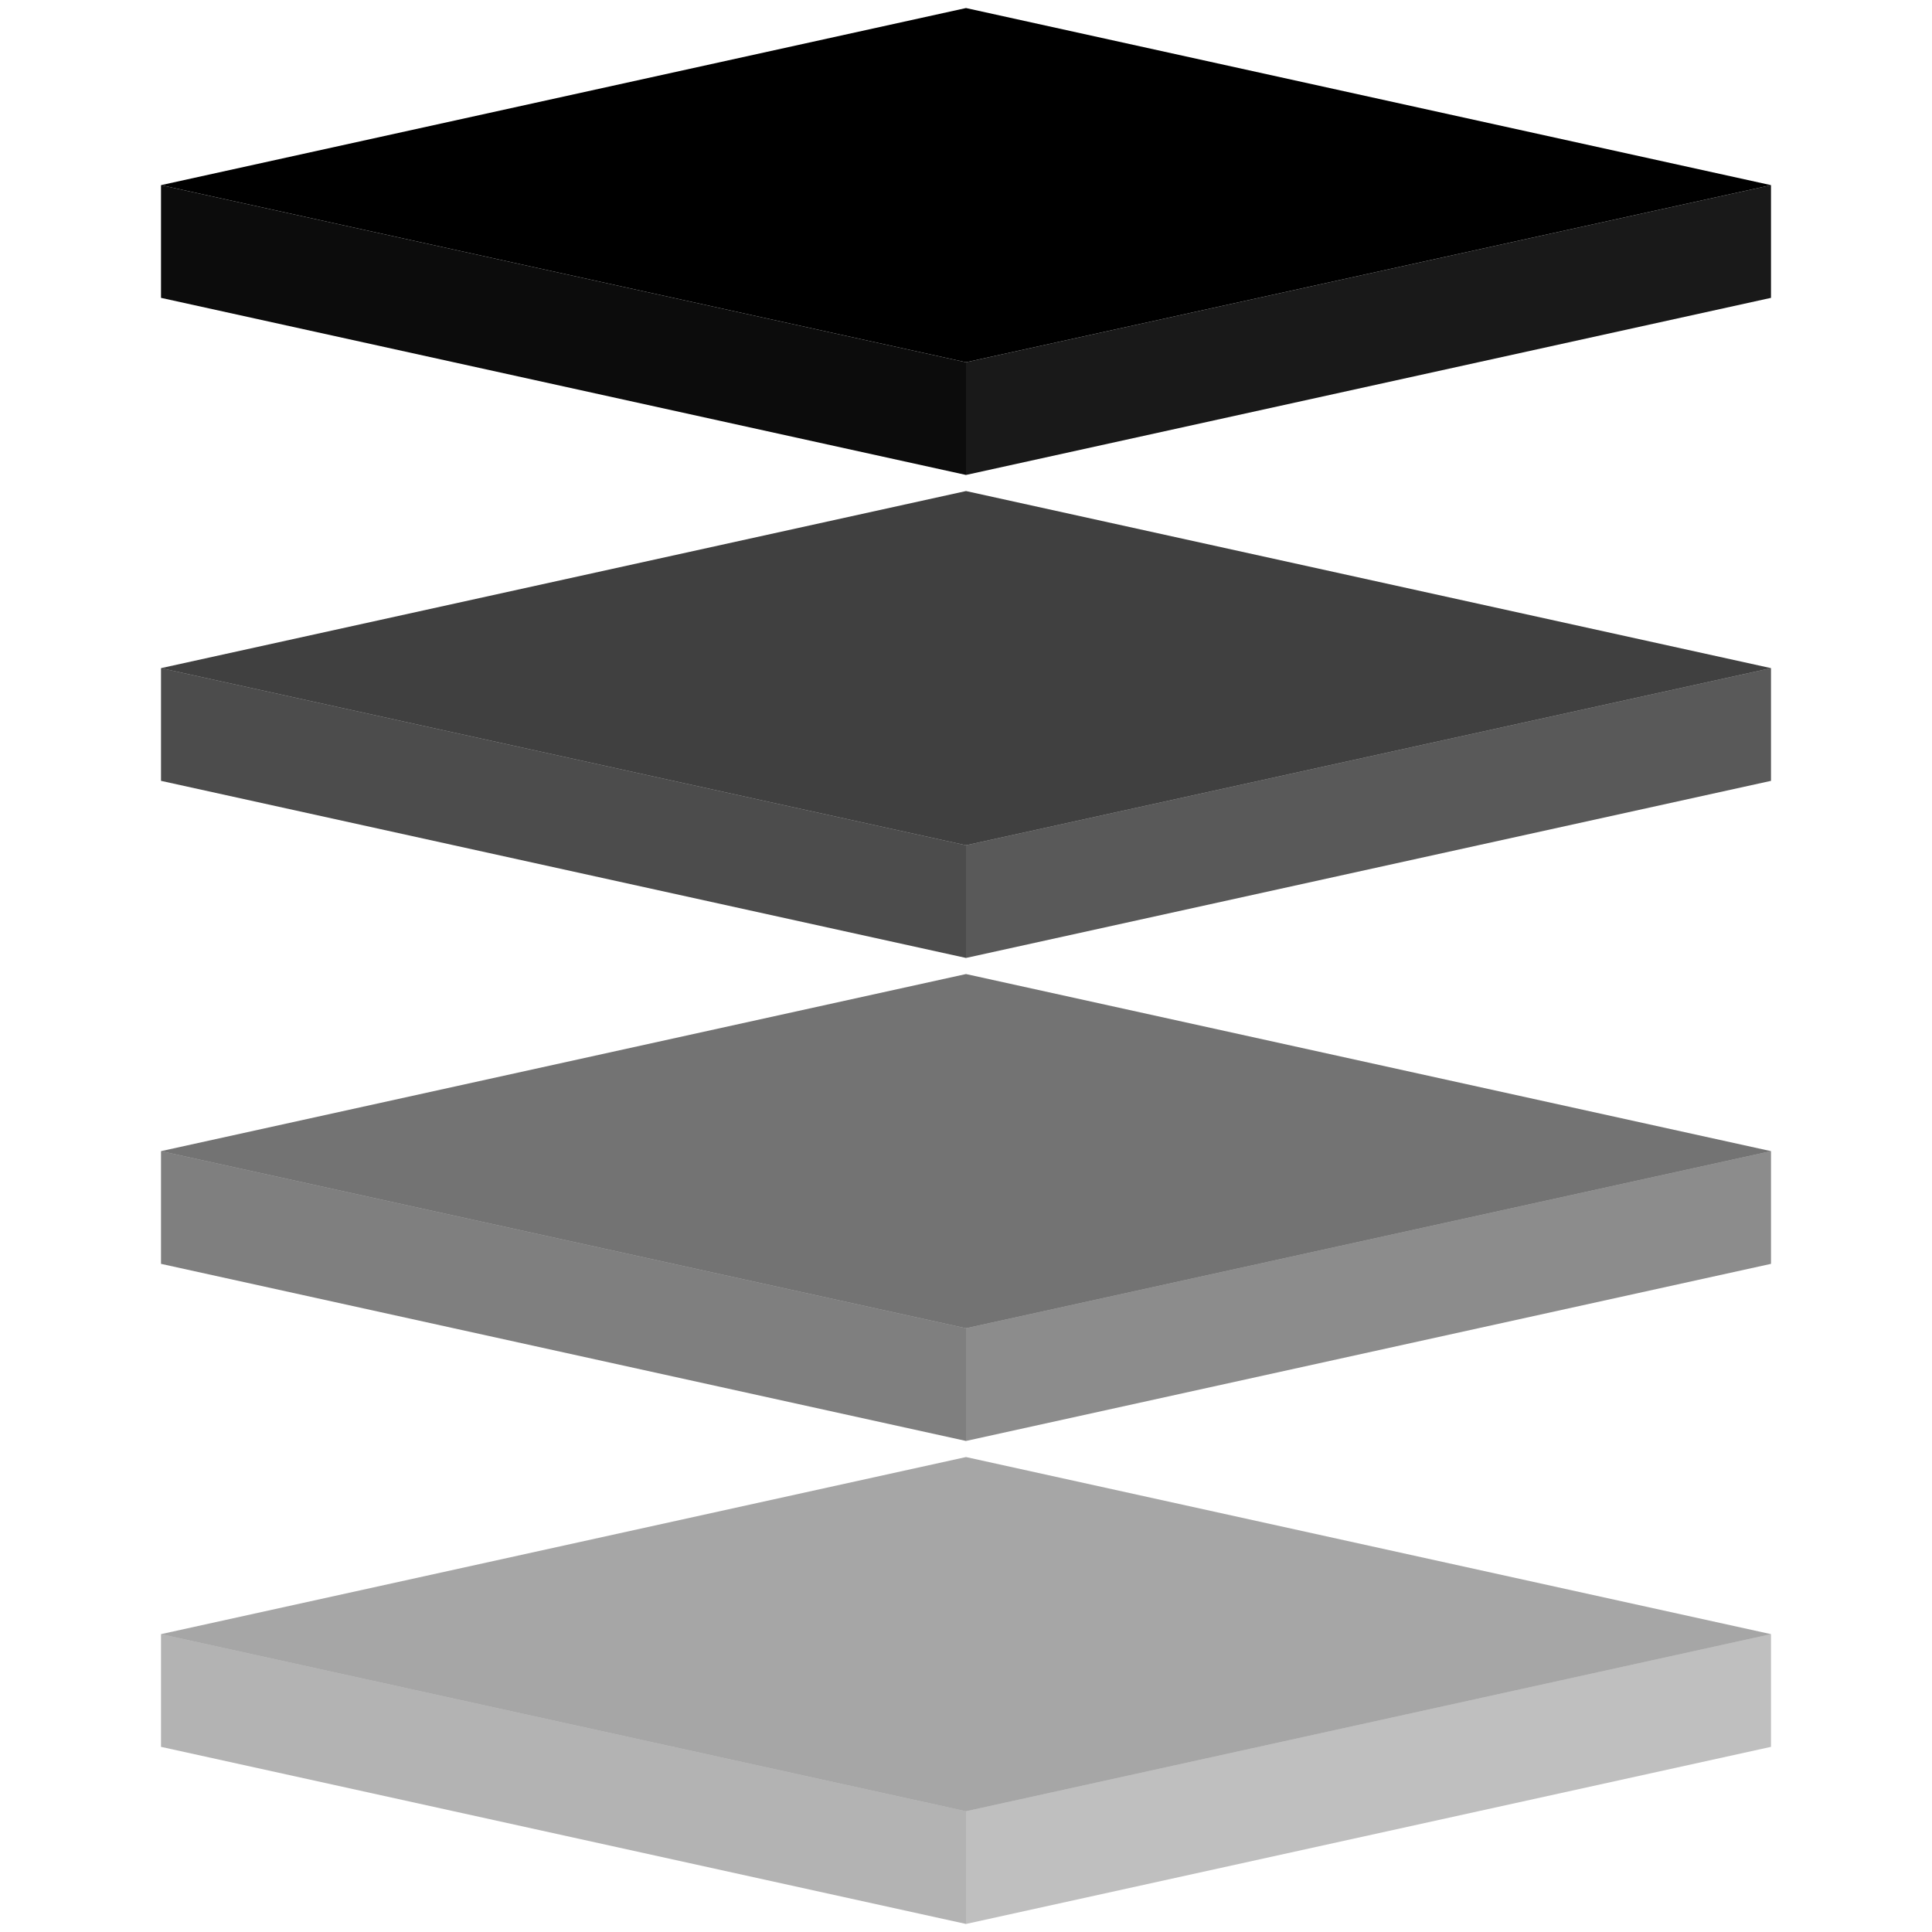
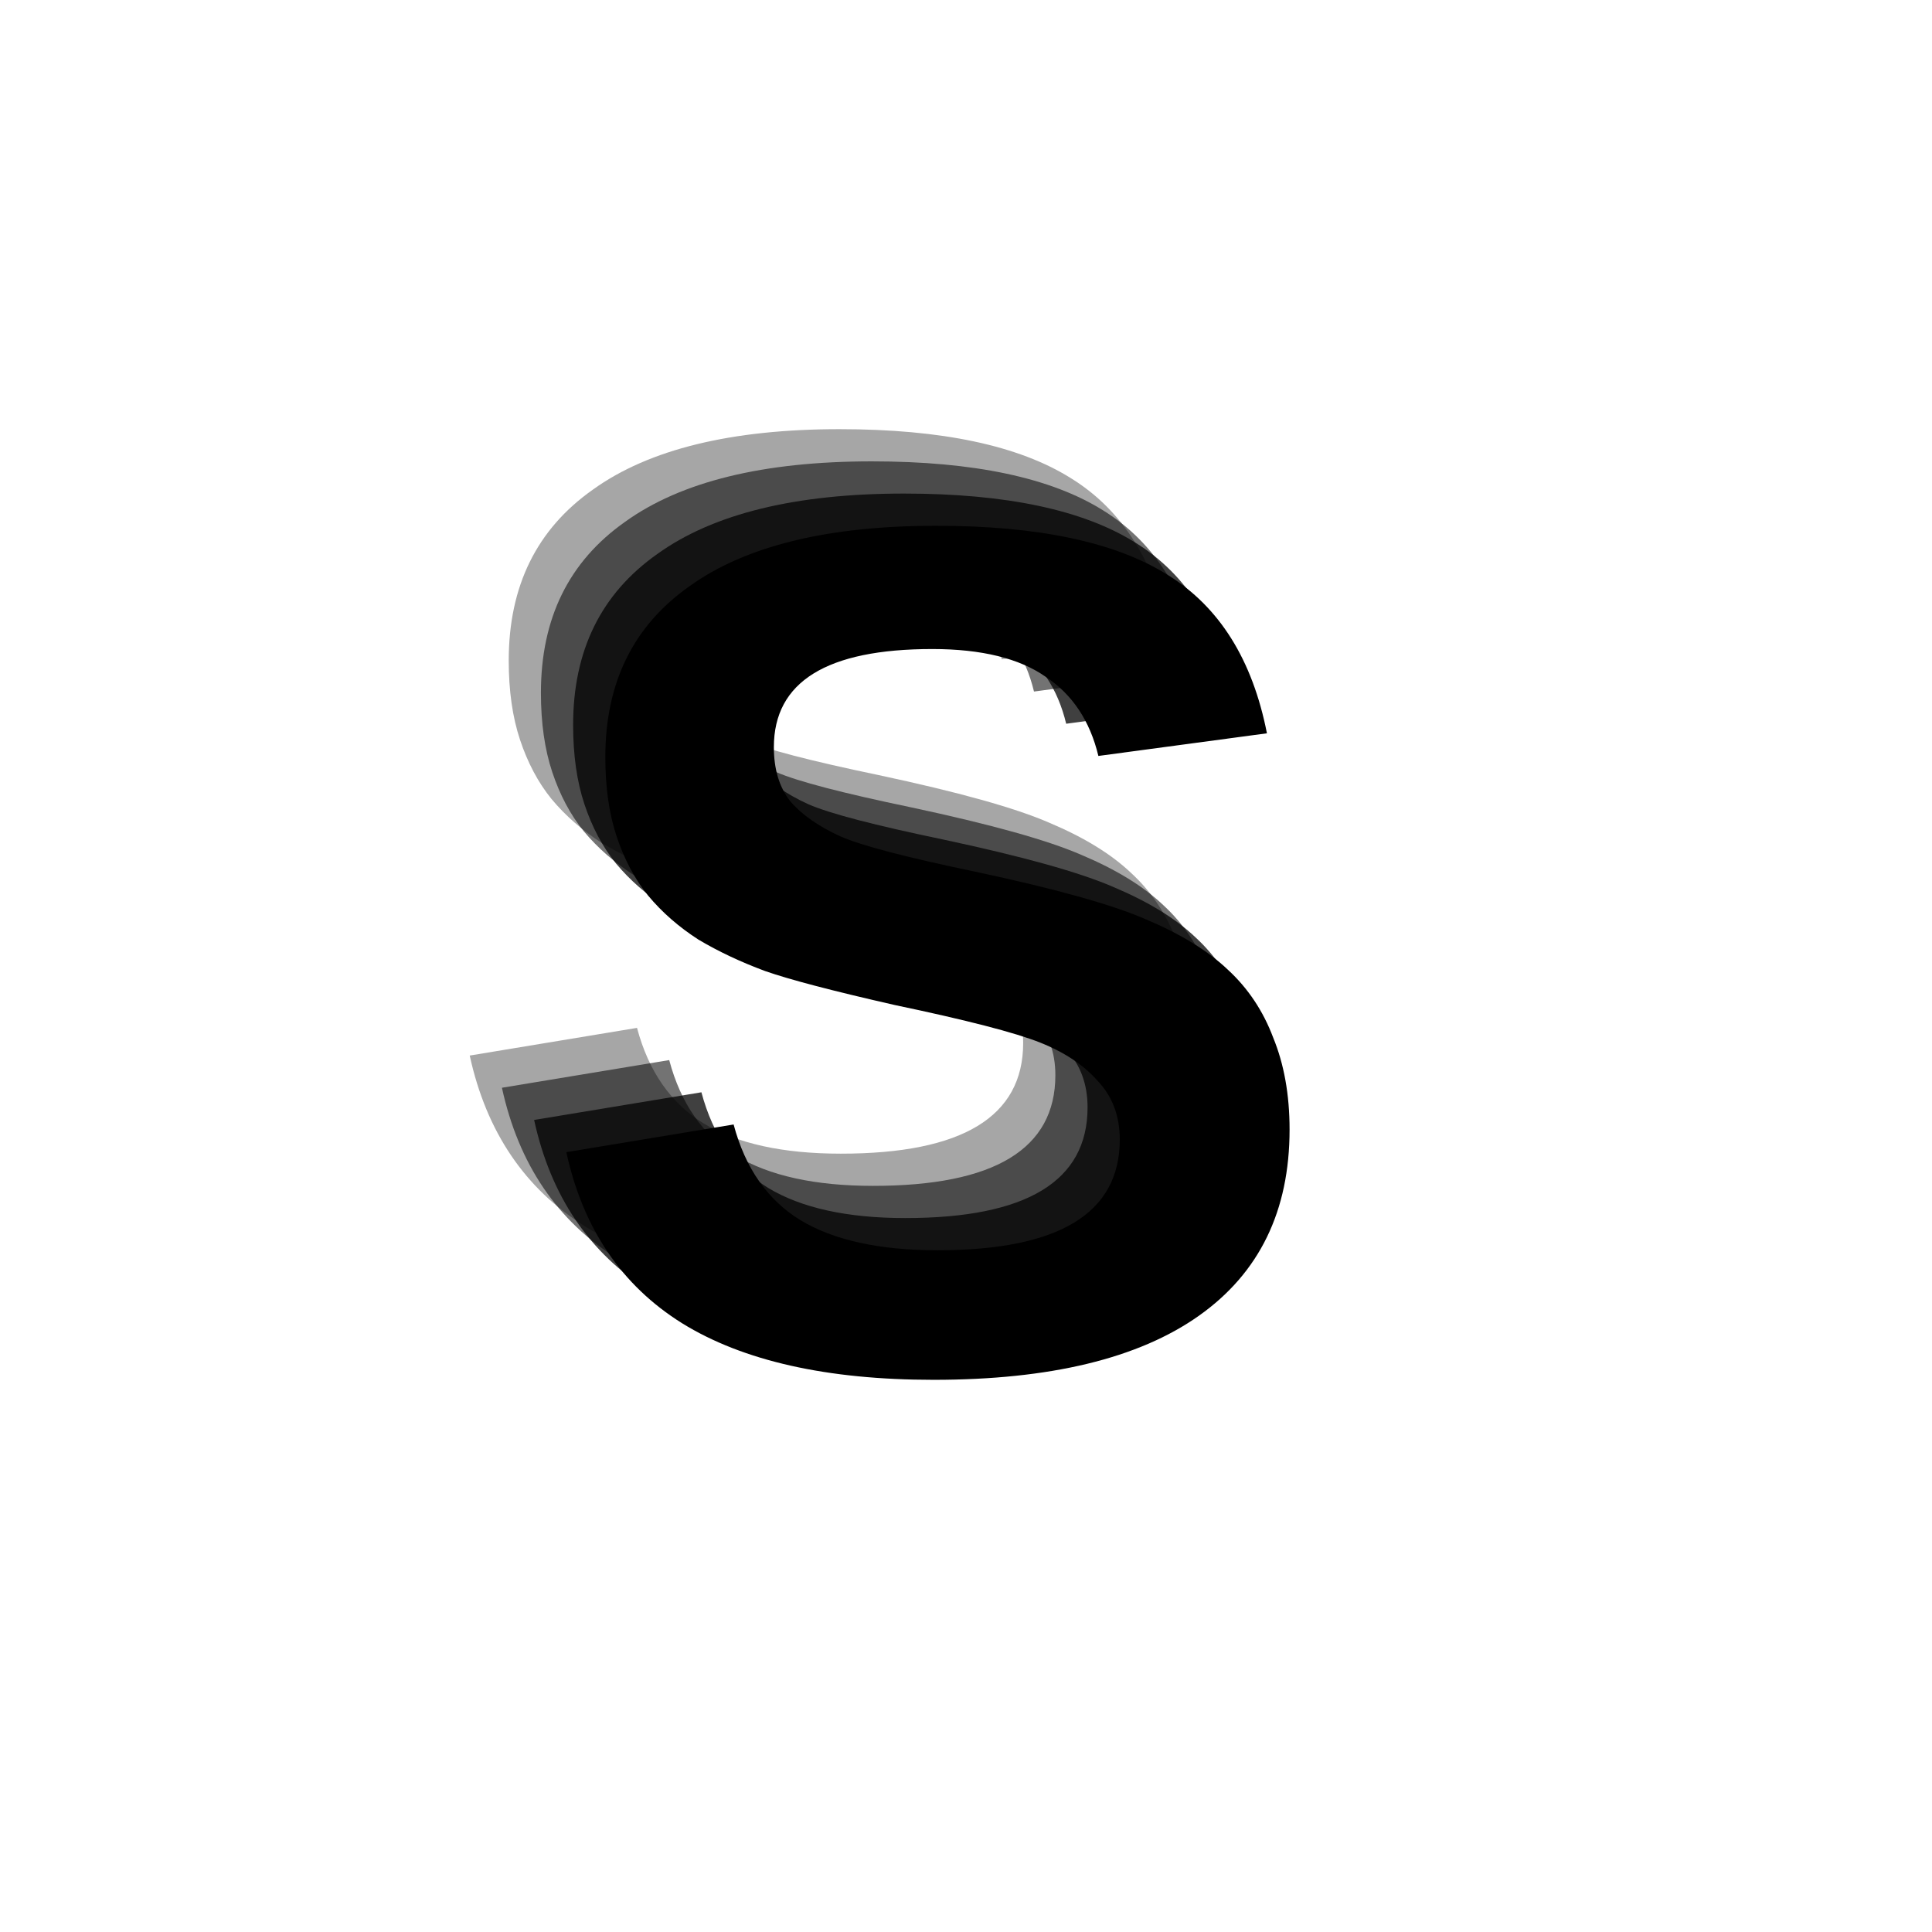
<svg xmlns="http://www.w3.org/2000/svg" viewBox="0 0 24 24">
-   <polygon points="12,18.1 22,20.3 12,22.5 2,20.3" fill="currentColor" opacity="0.35" />
-   <polygon points="2,20.3 12,22.5 12,23.9 2,21.7" fill="currentColor" opacity="0.3" />
-   <polygon points="22,20.3 12,22.5 12,23.9 22,21.7" fill="currentColor" opacity="0.25" />
-   <polygon points="12,12.1 22,14.3 12,16.5 2,14.3" fill="currentColor" opacity="0.55" />
-   <polygon points="2,14.3 12,16.5 12,17.9 2,15.7" fill="currentColor" opacity="0.5" />
-   <polygon points="22,14.3 12,16.5 12,17.9 22,15.7" fill="currentColor" opacity="0.45" />
-   <polygon points="12,6.1 22,8.3 12,10.5 2,8.3" fill="currentColor" opacity="0.75" />
-   <polygon points="2,8.3 12,10.5 12,11.9 2,9.7" fill="currentColor" opacity="0.7" />
-   <polygon points="22,8.3 12,10.5 12,11.9 22,9.7" fill="currentColor" opacity="0.65" />
-   <polygon points="12,0.1 22,2.3 12,4.5 2,2.3" fill="currentColor" opacity="1" />
-   <polygon points="2,2.3 12,4.5 12,5.9 2,3.7" fill="currentColor" opacity="0.95" />
-   <polygon points="22,2.3 12,4.5 12,5.9 22,3.7" fill="currentColor" opacity="0.9" />
+   <g font-family="Arial, Helvetica, sans-serif" font-weight="900" font-size="15" text-anchor="middle">
+     <text x="11.6" y="17.0" transform="translate(-1.2,-1.2)" fill="currentColor" opacity="0.35">S</text>
+     <text x="11.6" y="17.0" transform="translate(-0.8,-0.8)" fill="currentColor" opacity="0.55">S</text>
+     <text x="11.6" y="17.0" transform="translate(-0.4,-0.4)" fill="currentColor" opacity="0.75">S</text>
+     <text x="11.6" y="17.0" fill="currentColor" opacity="1">S</text>
+   </g>
</svg>
